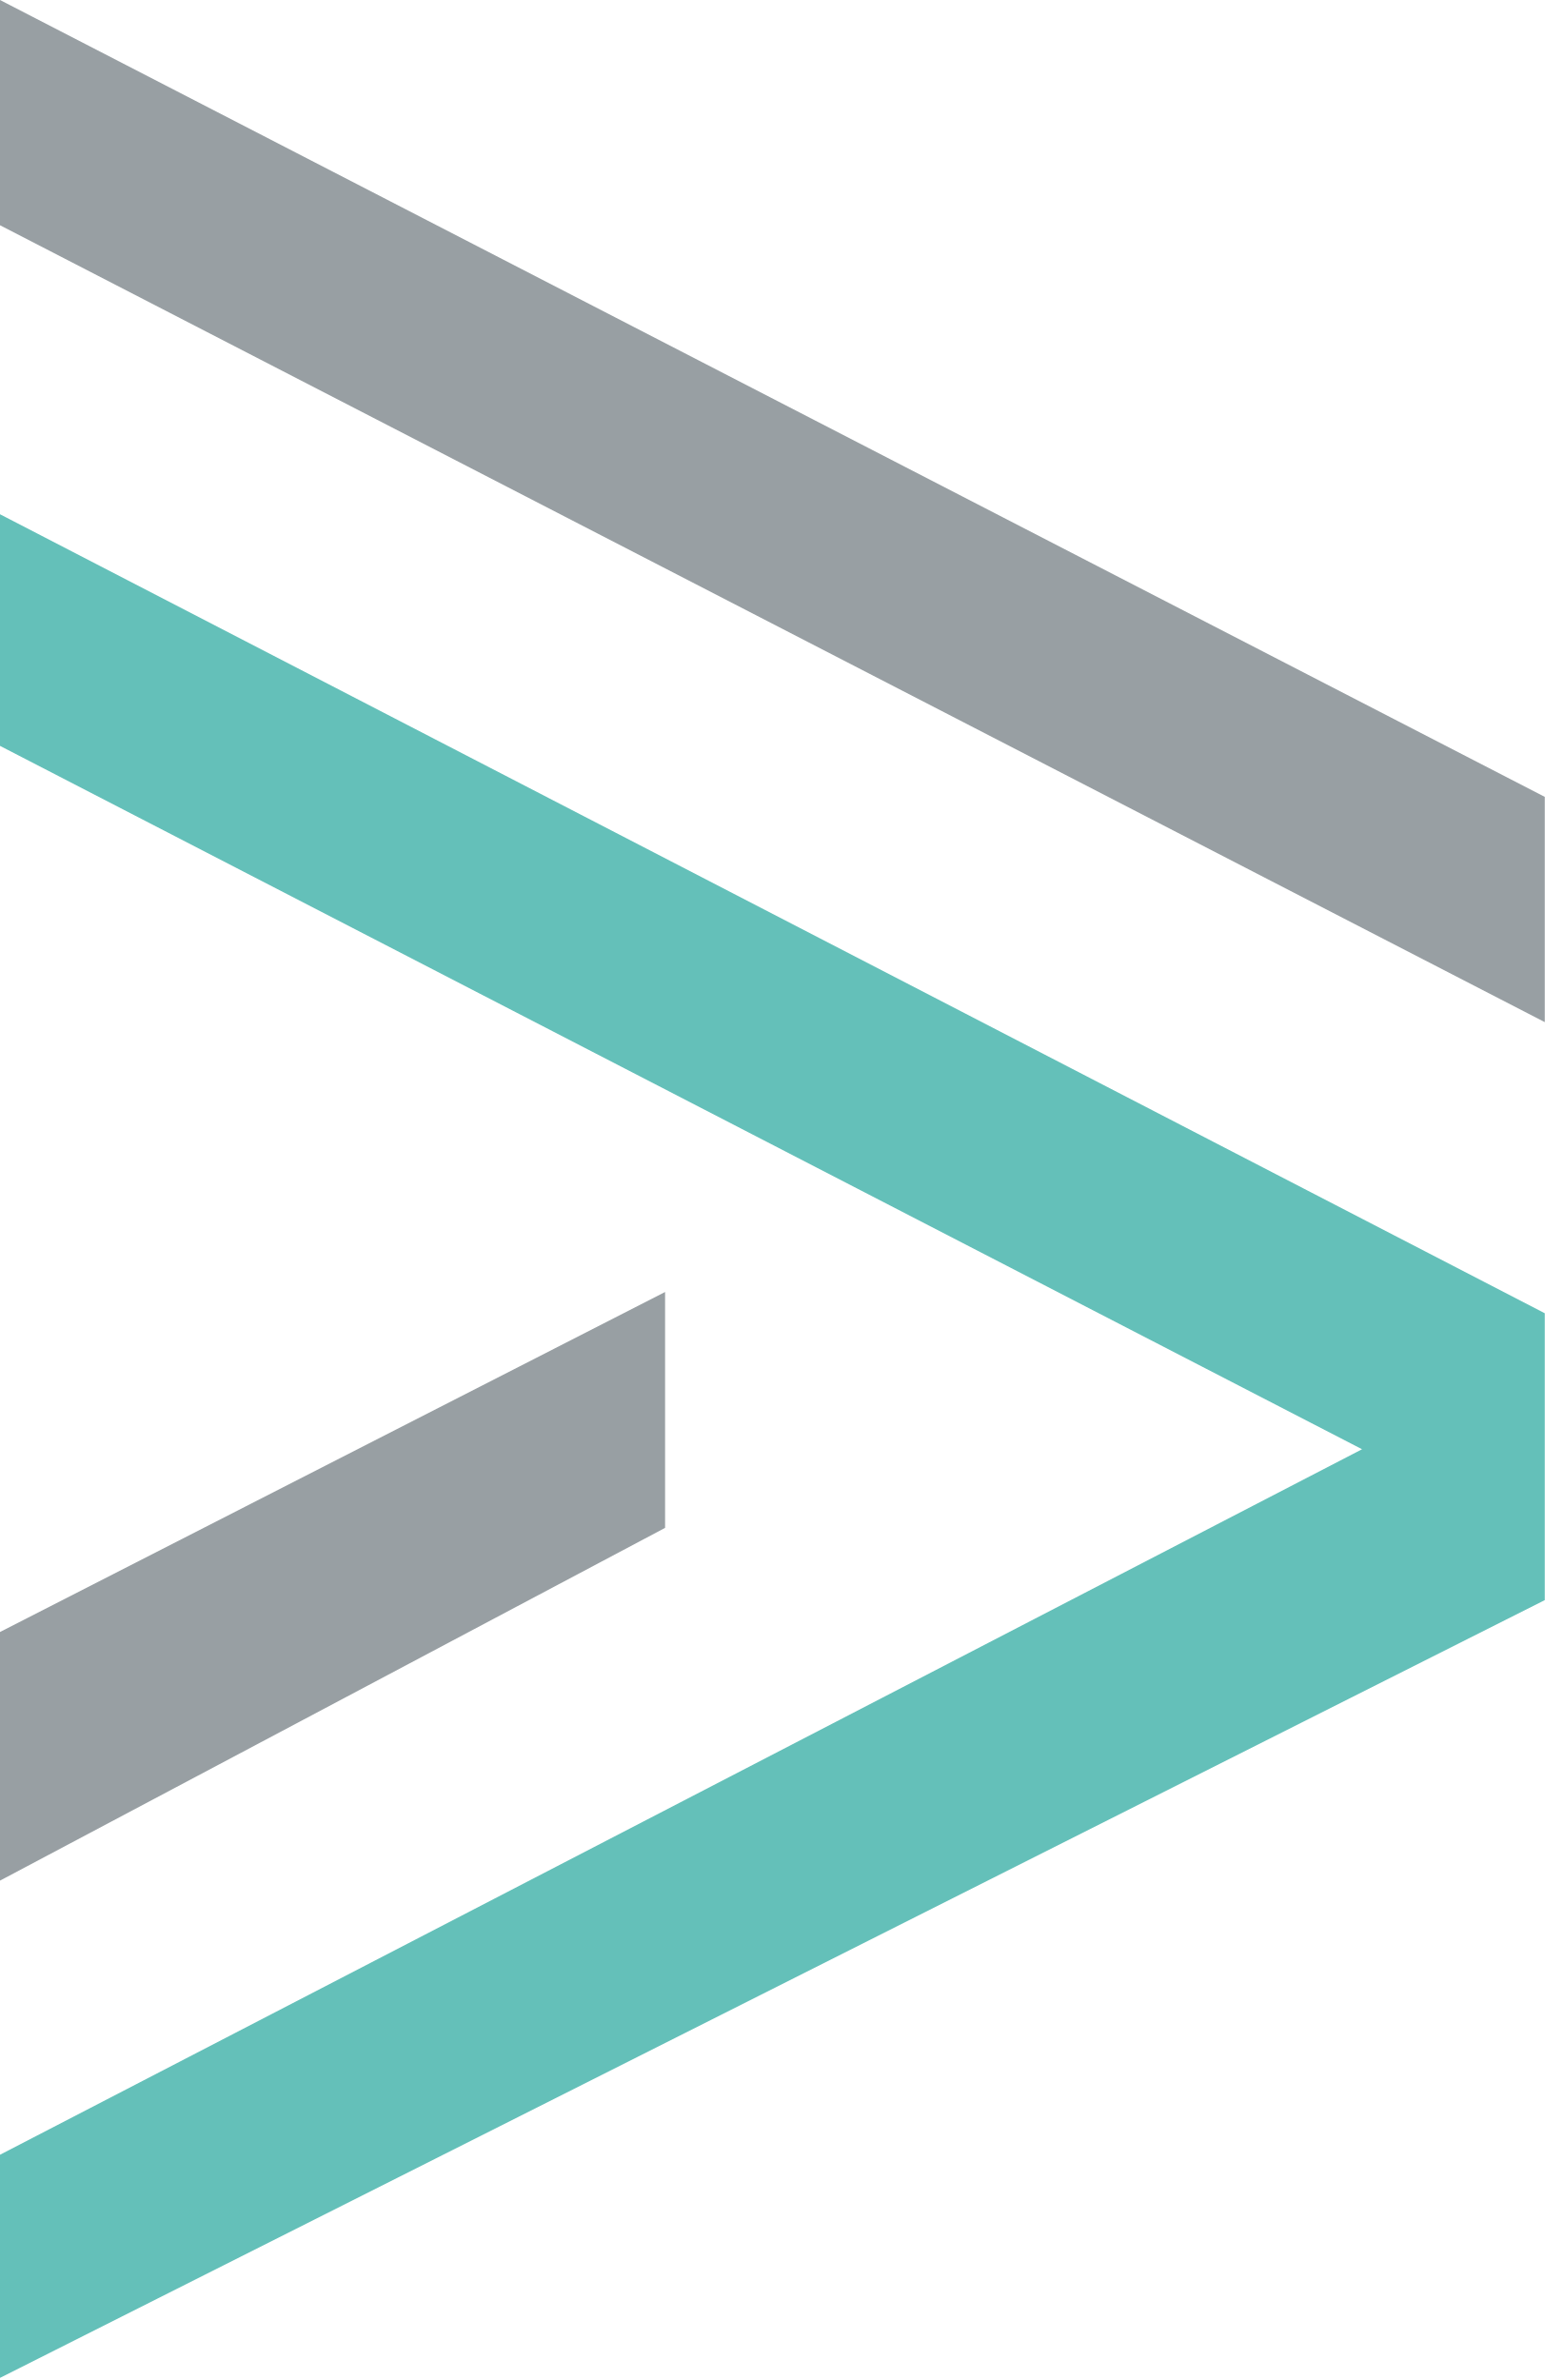
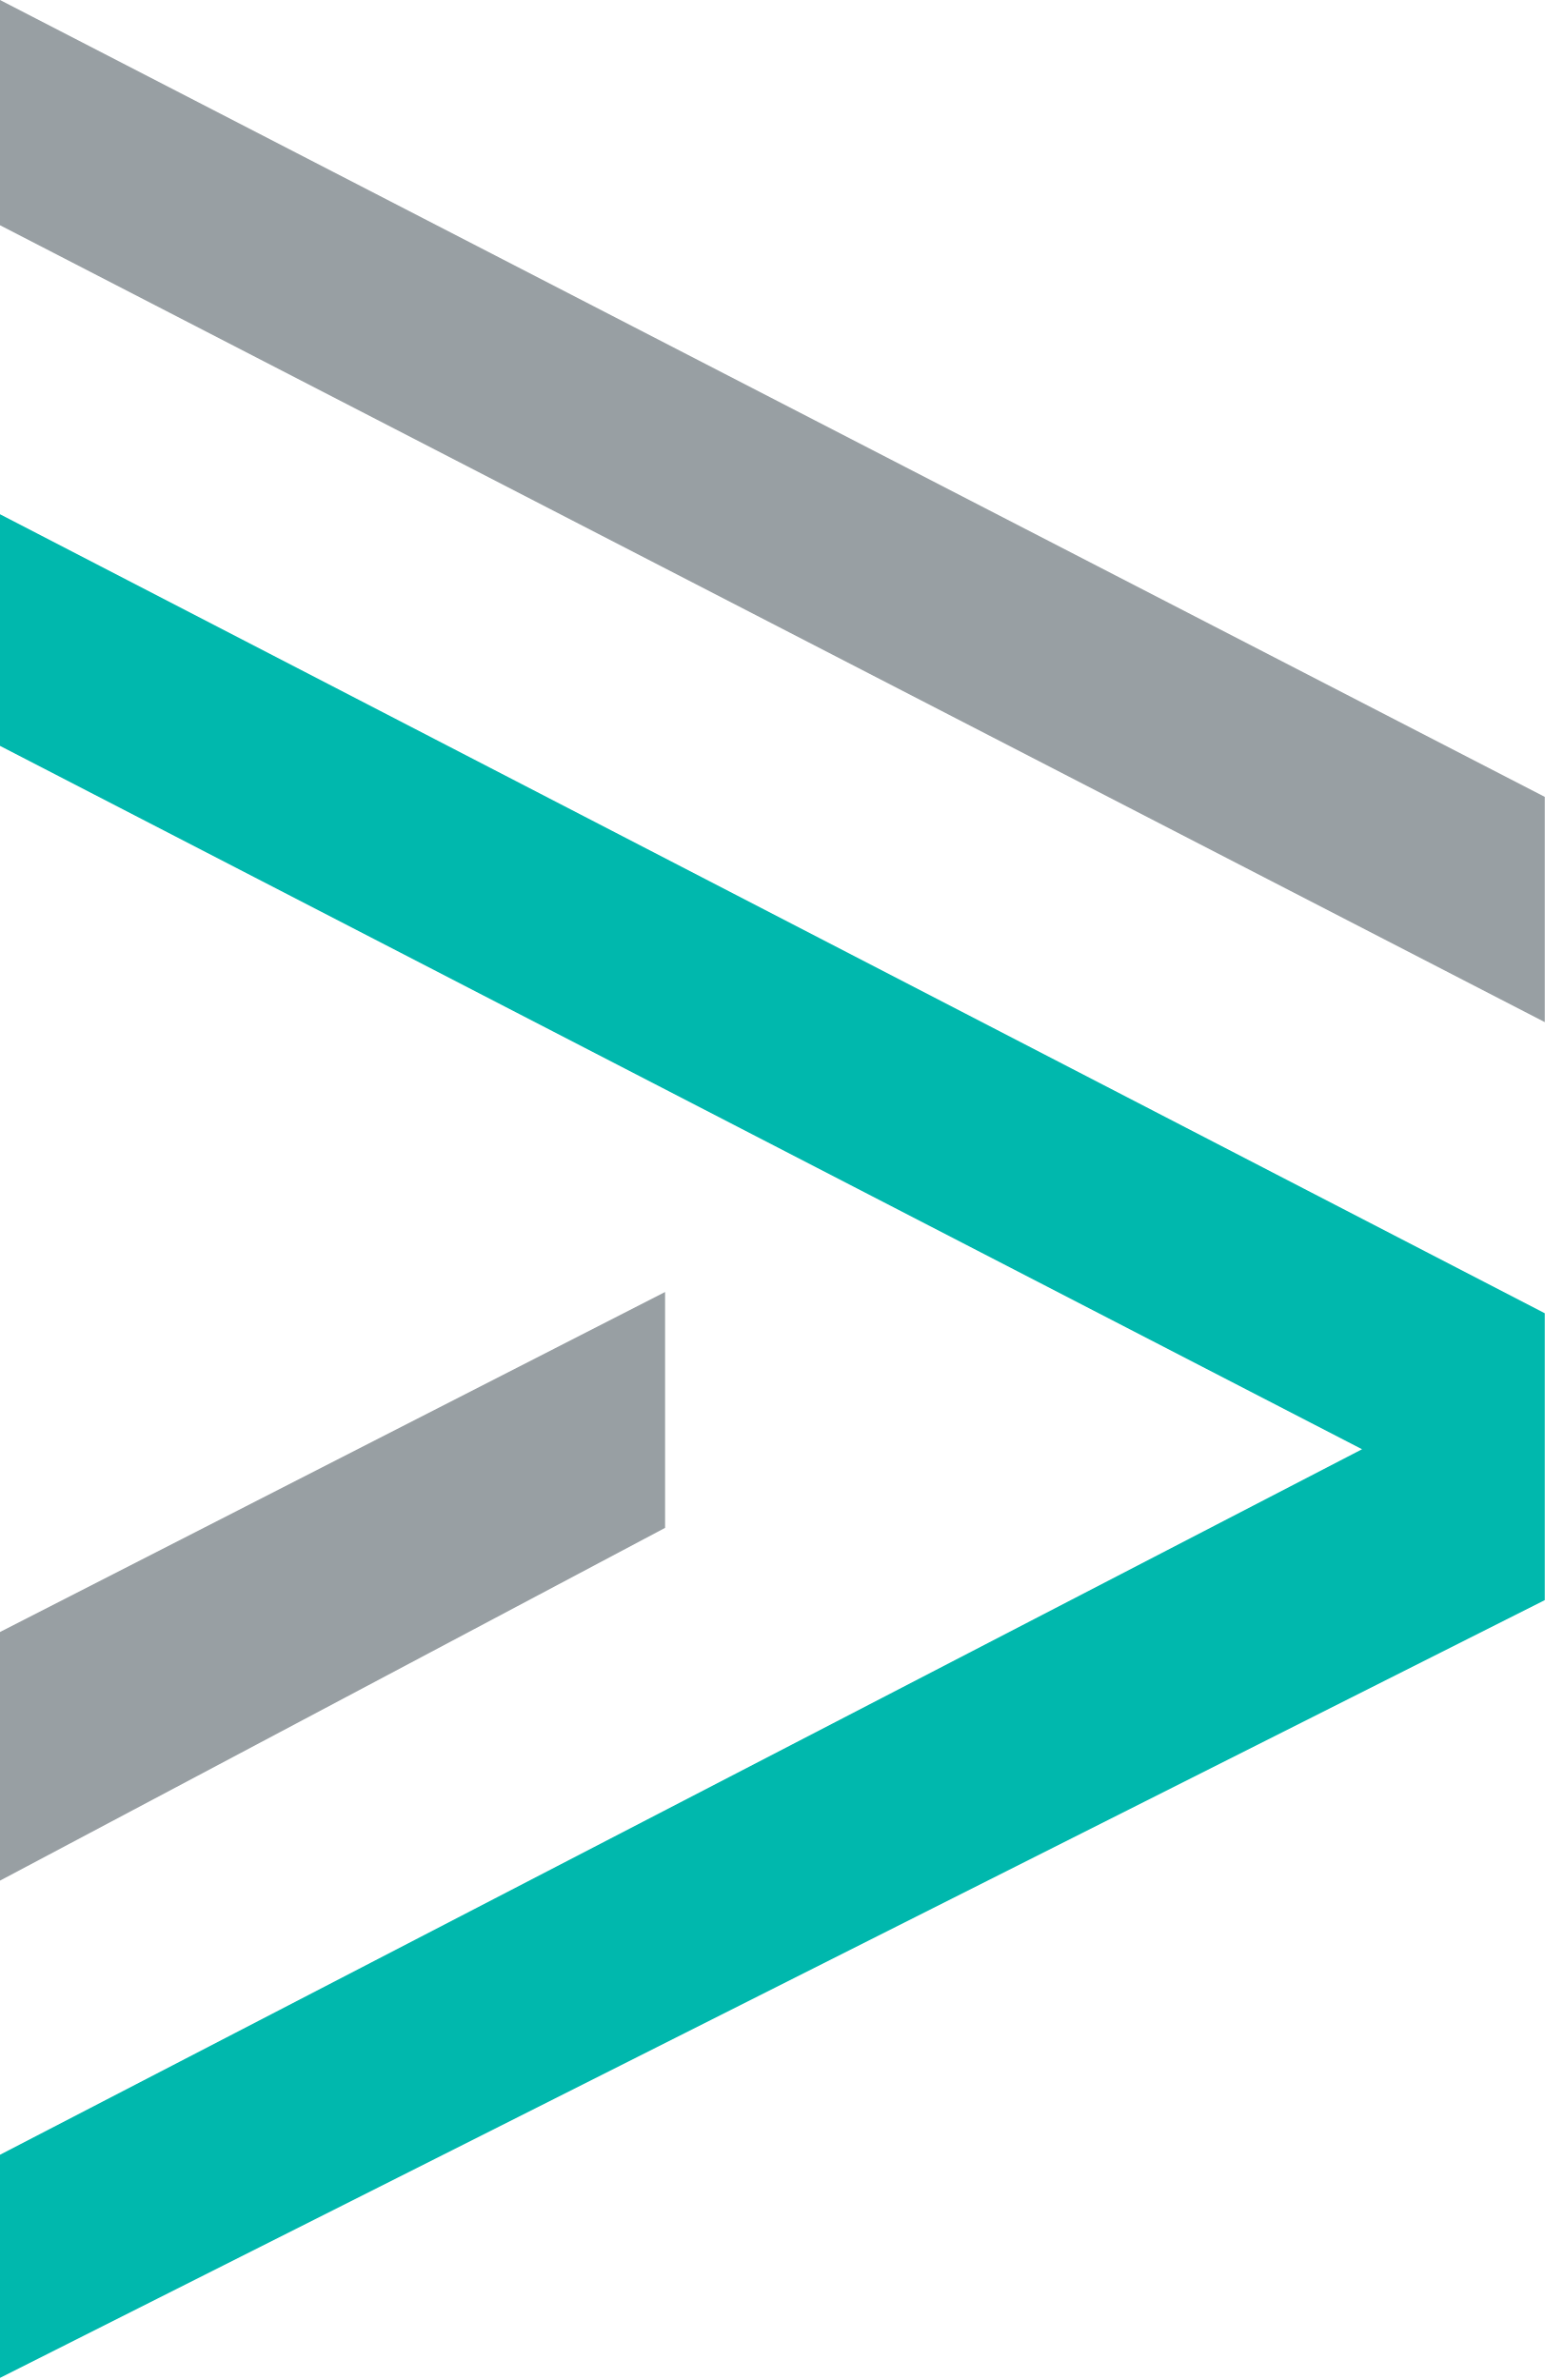
<svg xmlns="http://www.w3.org/2000/svg" version="1.1" id="Layer_1" x="0px" y="0px" viewBox="0 0 72.7 112" style="enable-background:new 0 0 72.7 112;" xml:space="preserve">
  <style type="text/css">
- 	.st0{fill:#989FA3;}
- 	.st1{fill:#64C0B9;}
+ 	.afl-ico-logo0{fill:#989FA3;}
+ 	.afl-ico-logo1{fill:#00b8ad;}
</style>
  <g>
-     <polygon class="st0" points="72.7,48.1 0,10.6 0,0 72.7,37.5  " />
-     <polygon class="st0" points="31.3,60.8 0,76.8 0,88.5 31.3,71.9  " />
-     <polygon class="st1" points="0,24.2 0,35.1 64.1,68.2 0,101.4 0,111.9 72.7,75.3 72.7,61.8  " />
+     <polygon class="afl-ico-logo0" points="72.7,48.1 0,10.6 0,0 72.7,37.5  " />
+     <polygon class="afl-ico-logo0" points="31.3,60.8 0,76.8 0,88.5 31.3,71.9  " />
+     <polygon class="afl-ico-logo1" points="0,24.2 0,35.1 64.1,68.2 0,101.4 0,111.9 72.7,75.3 72.7,61.8  " />
  </g>
</svg>
